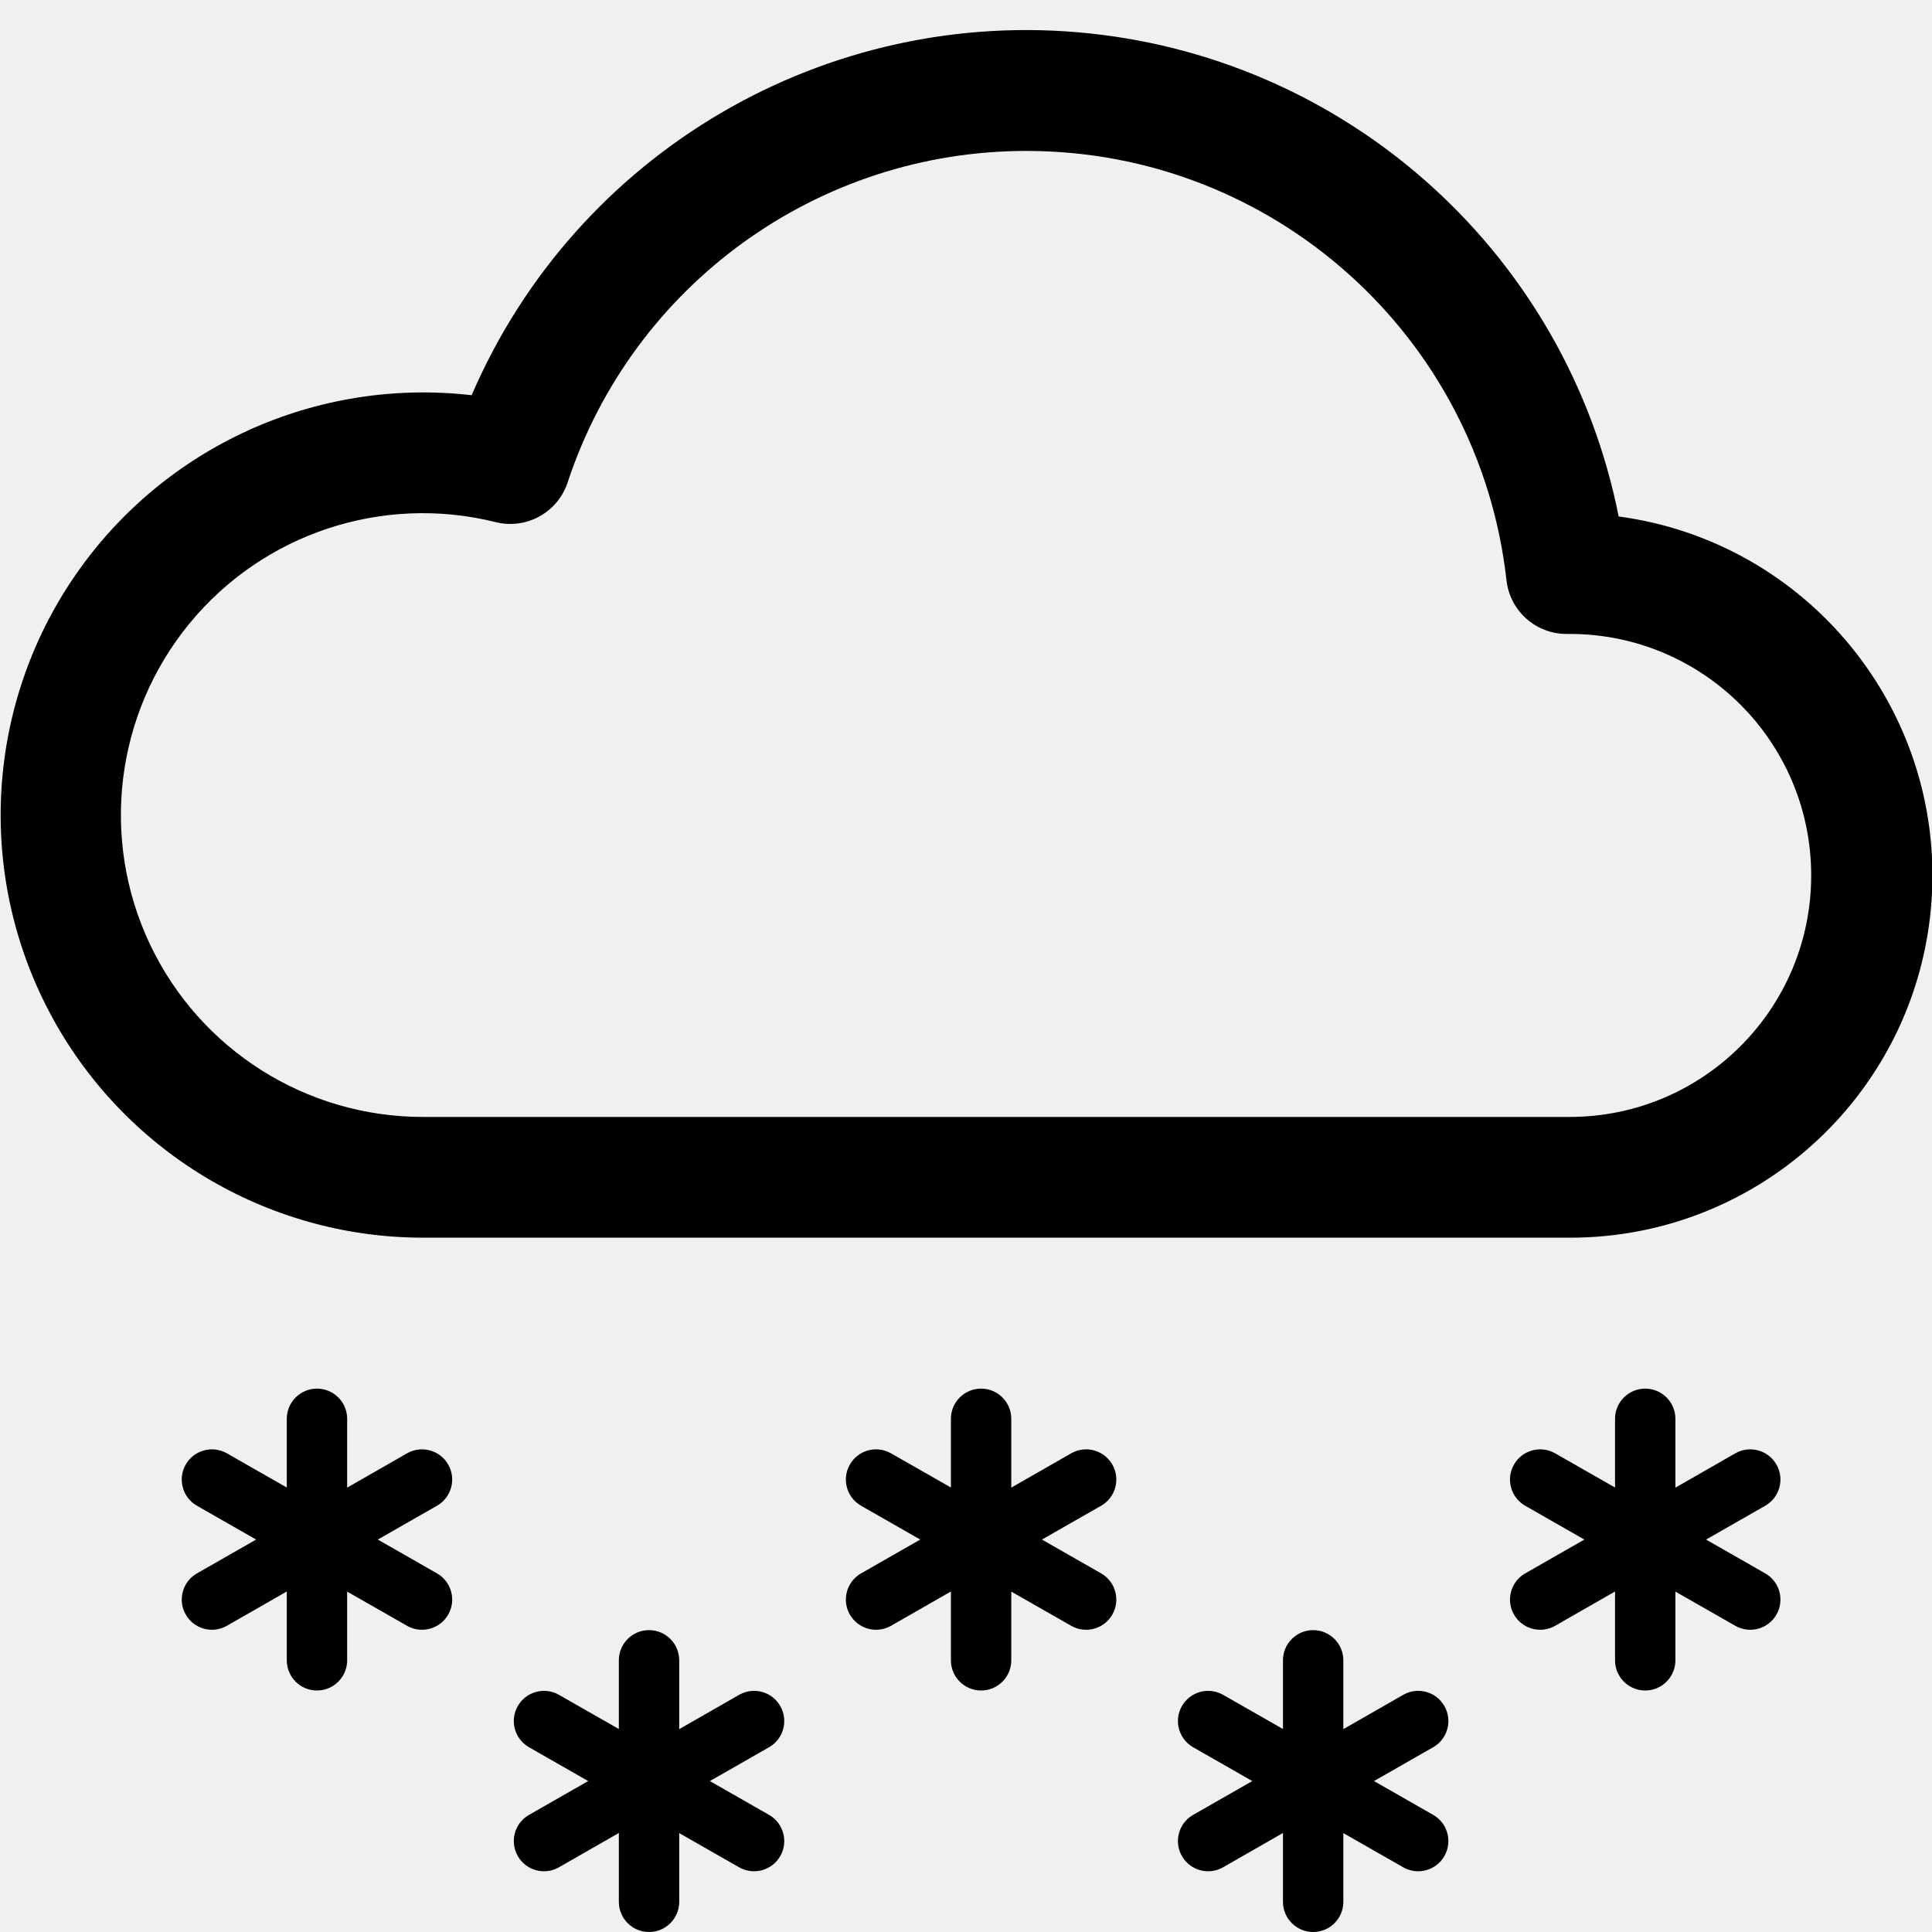
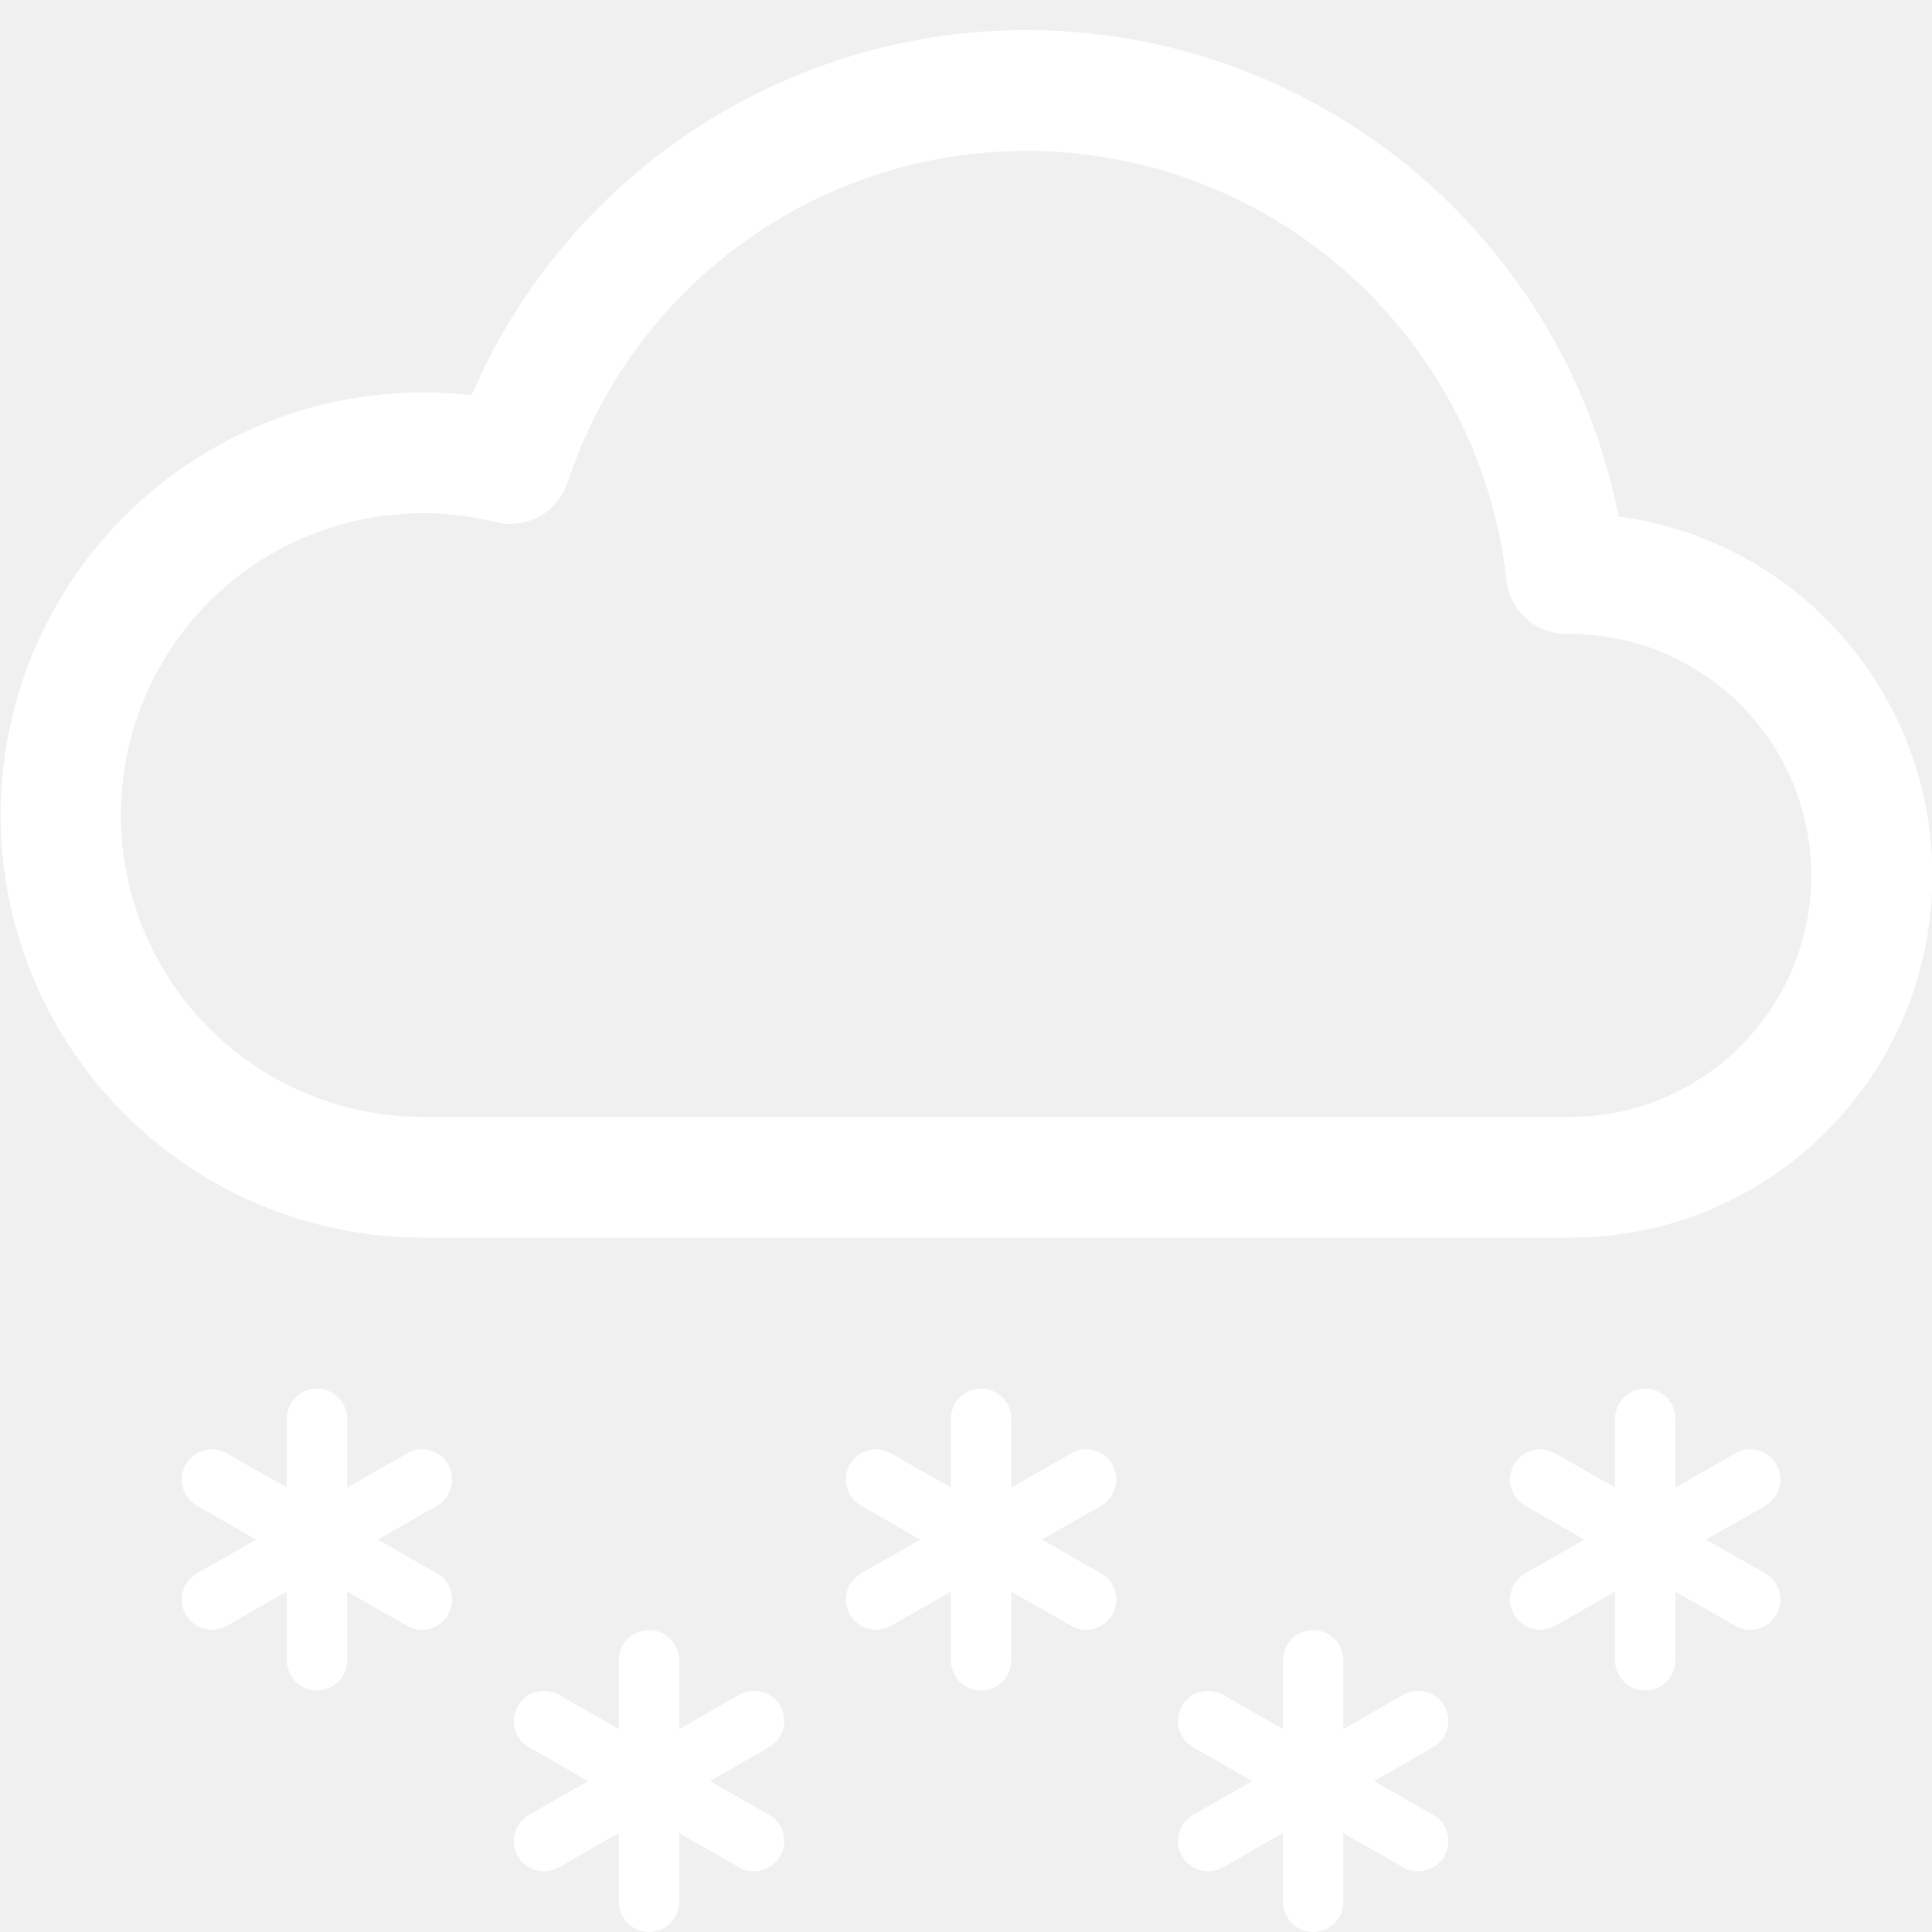
- <svg xmlns="http://www.w3.org/2000/svg" width="16" height="16" fill="currentColor" class="bi bi-cloud-snow" viewBox="0 0 16 16">
+ <svg xmlns="http://www.w3.org/2000/svg" width="28" height="28" fill="white" class="bi bi-cloud-snow" viewBox="0 0 16 16">
  <path d="M13.405 4.277a5.001 5.001 0 0 0-9.499-1.004A3.5 3.5 0 1 0 3.5 10.25H13a3 3 0 0 0 .405-5.973M8.5 1.25a4 4 0 0 1 3.976 3.555.5.5 0 0 0 .5.445H13a2 2 0 0 1-.001 4H3.5a2.5 2.5 0 1 1 .605-4.926.5.5 0 0 0 .596-.329A4 4 0 0 1 8.5 1.25M2.625 11.5a.25.25 0 0 1 .25.25v.57l.501-.287a.25.25 0 0 1 .248.434l-.495.283.495.283a.25.25 0 0 1-.248.434l-.501-.286v.569a.25.25 0 1 1-.5 0v-.57l-.501.287a.25.25 0 0 1-.248-.434l.495-.283-.495-.283a.25.25 0 0 1 .248-.434l.501.286v-.569a.25.25 0 0 1 .25-.25m2.75 2a.25.25 0 0 1 .25.25v.57l.501-.287a.25.25 0 0 1 .248.434l-.495.283.495.283a.25.25 0 0 1-.248.434l-.501-.286v.569a.25.25 0 1 1-.5 0v-.57l-.501.287a.25.25 0 0 1-.248-.434l.495-.283-.495-.283a.25.25 0 0 1 .248-.434l.501.286v-.569a.25.25 0 0 1 .25-.25m5.5 0a.25.25 0 0 1 .25.25v.57l.501-.287a.25.25 0 0 1 .248.434l-.495.283.495.283a.25.25 0 0 1-.248.434l-.501-.286v.569a.25.25 0 1 1-.5 0v-.57l-.501.287a.25.25 0 0 1-.248-.434l.495-.283-.495-.283a.25.25 0 0 1 .248-.434l.501.286v-.569a.25.25 0 0 1 .25-.25m-2.75-2a.25.25 0 0 1 .25.25v.57l.501-.287a.25.25 0 0 1 .248.434l-.495.283.495.283a.25.25 0 0 1-.248.434l-.501-.286v.569a.25.25 0 1 1-.5 0v-.57l-.501.287a.25.25 0 0 1-.248-.434l.495-.283-.495-.283a.25.25 0 0 1 .248-.434l.501.286v-.569a.25.25 0 0 1 .25-.25m5.5 0a.25.25 0 0 1 .25.25v.57l.501-.287a.25.25 0 0 1 .248.434l-.495.283.495.283a.25.25 0 0 1-.248.434l-.501-.286v.569a.25.25 0 1 1-.5 0v-.57l-.501.287a.25.25 0 0 1-.248-.434l.495-.283-.495-.283a.25.25 0 0 1 .248-.434l.501.286v-.569a.25.25 0 0 1 .25-.25" />
</svg>
